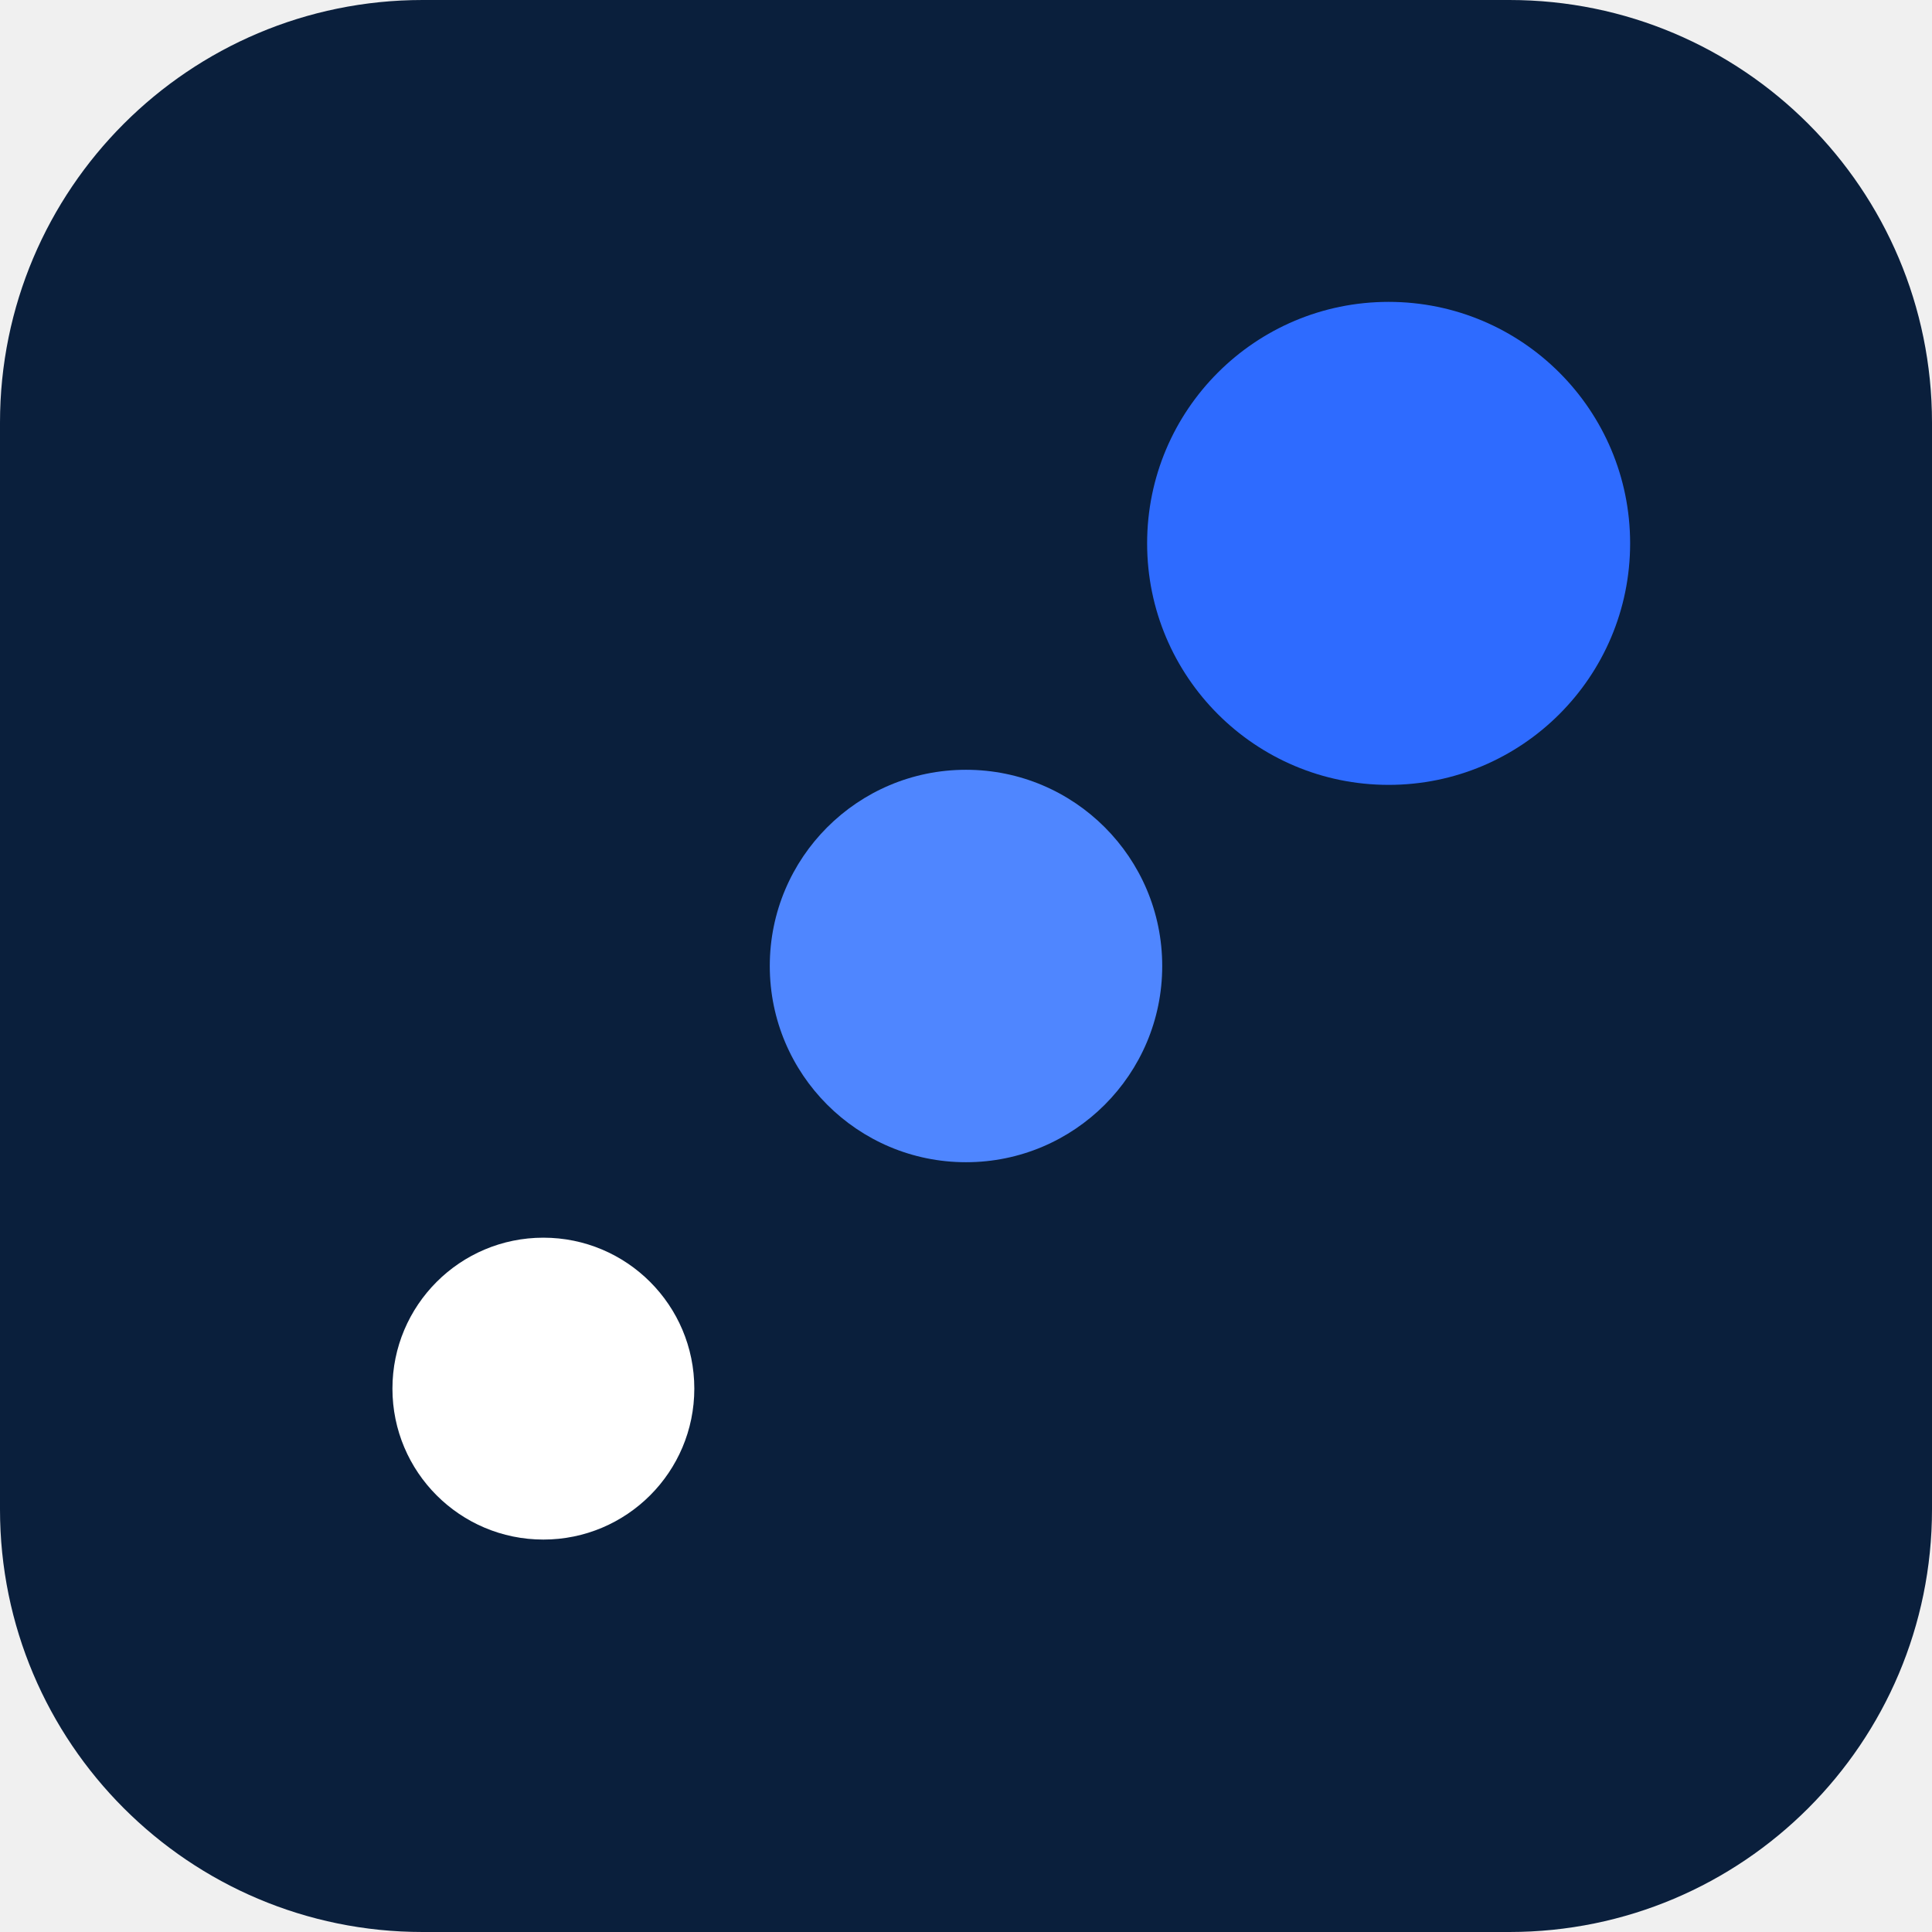
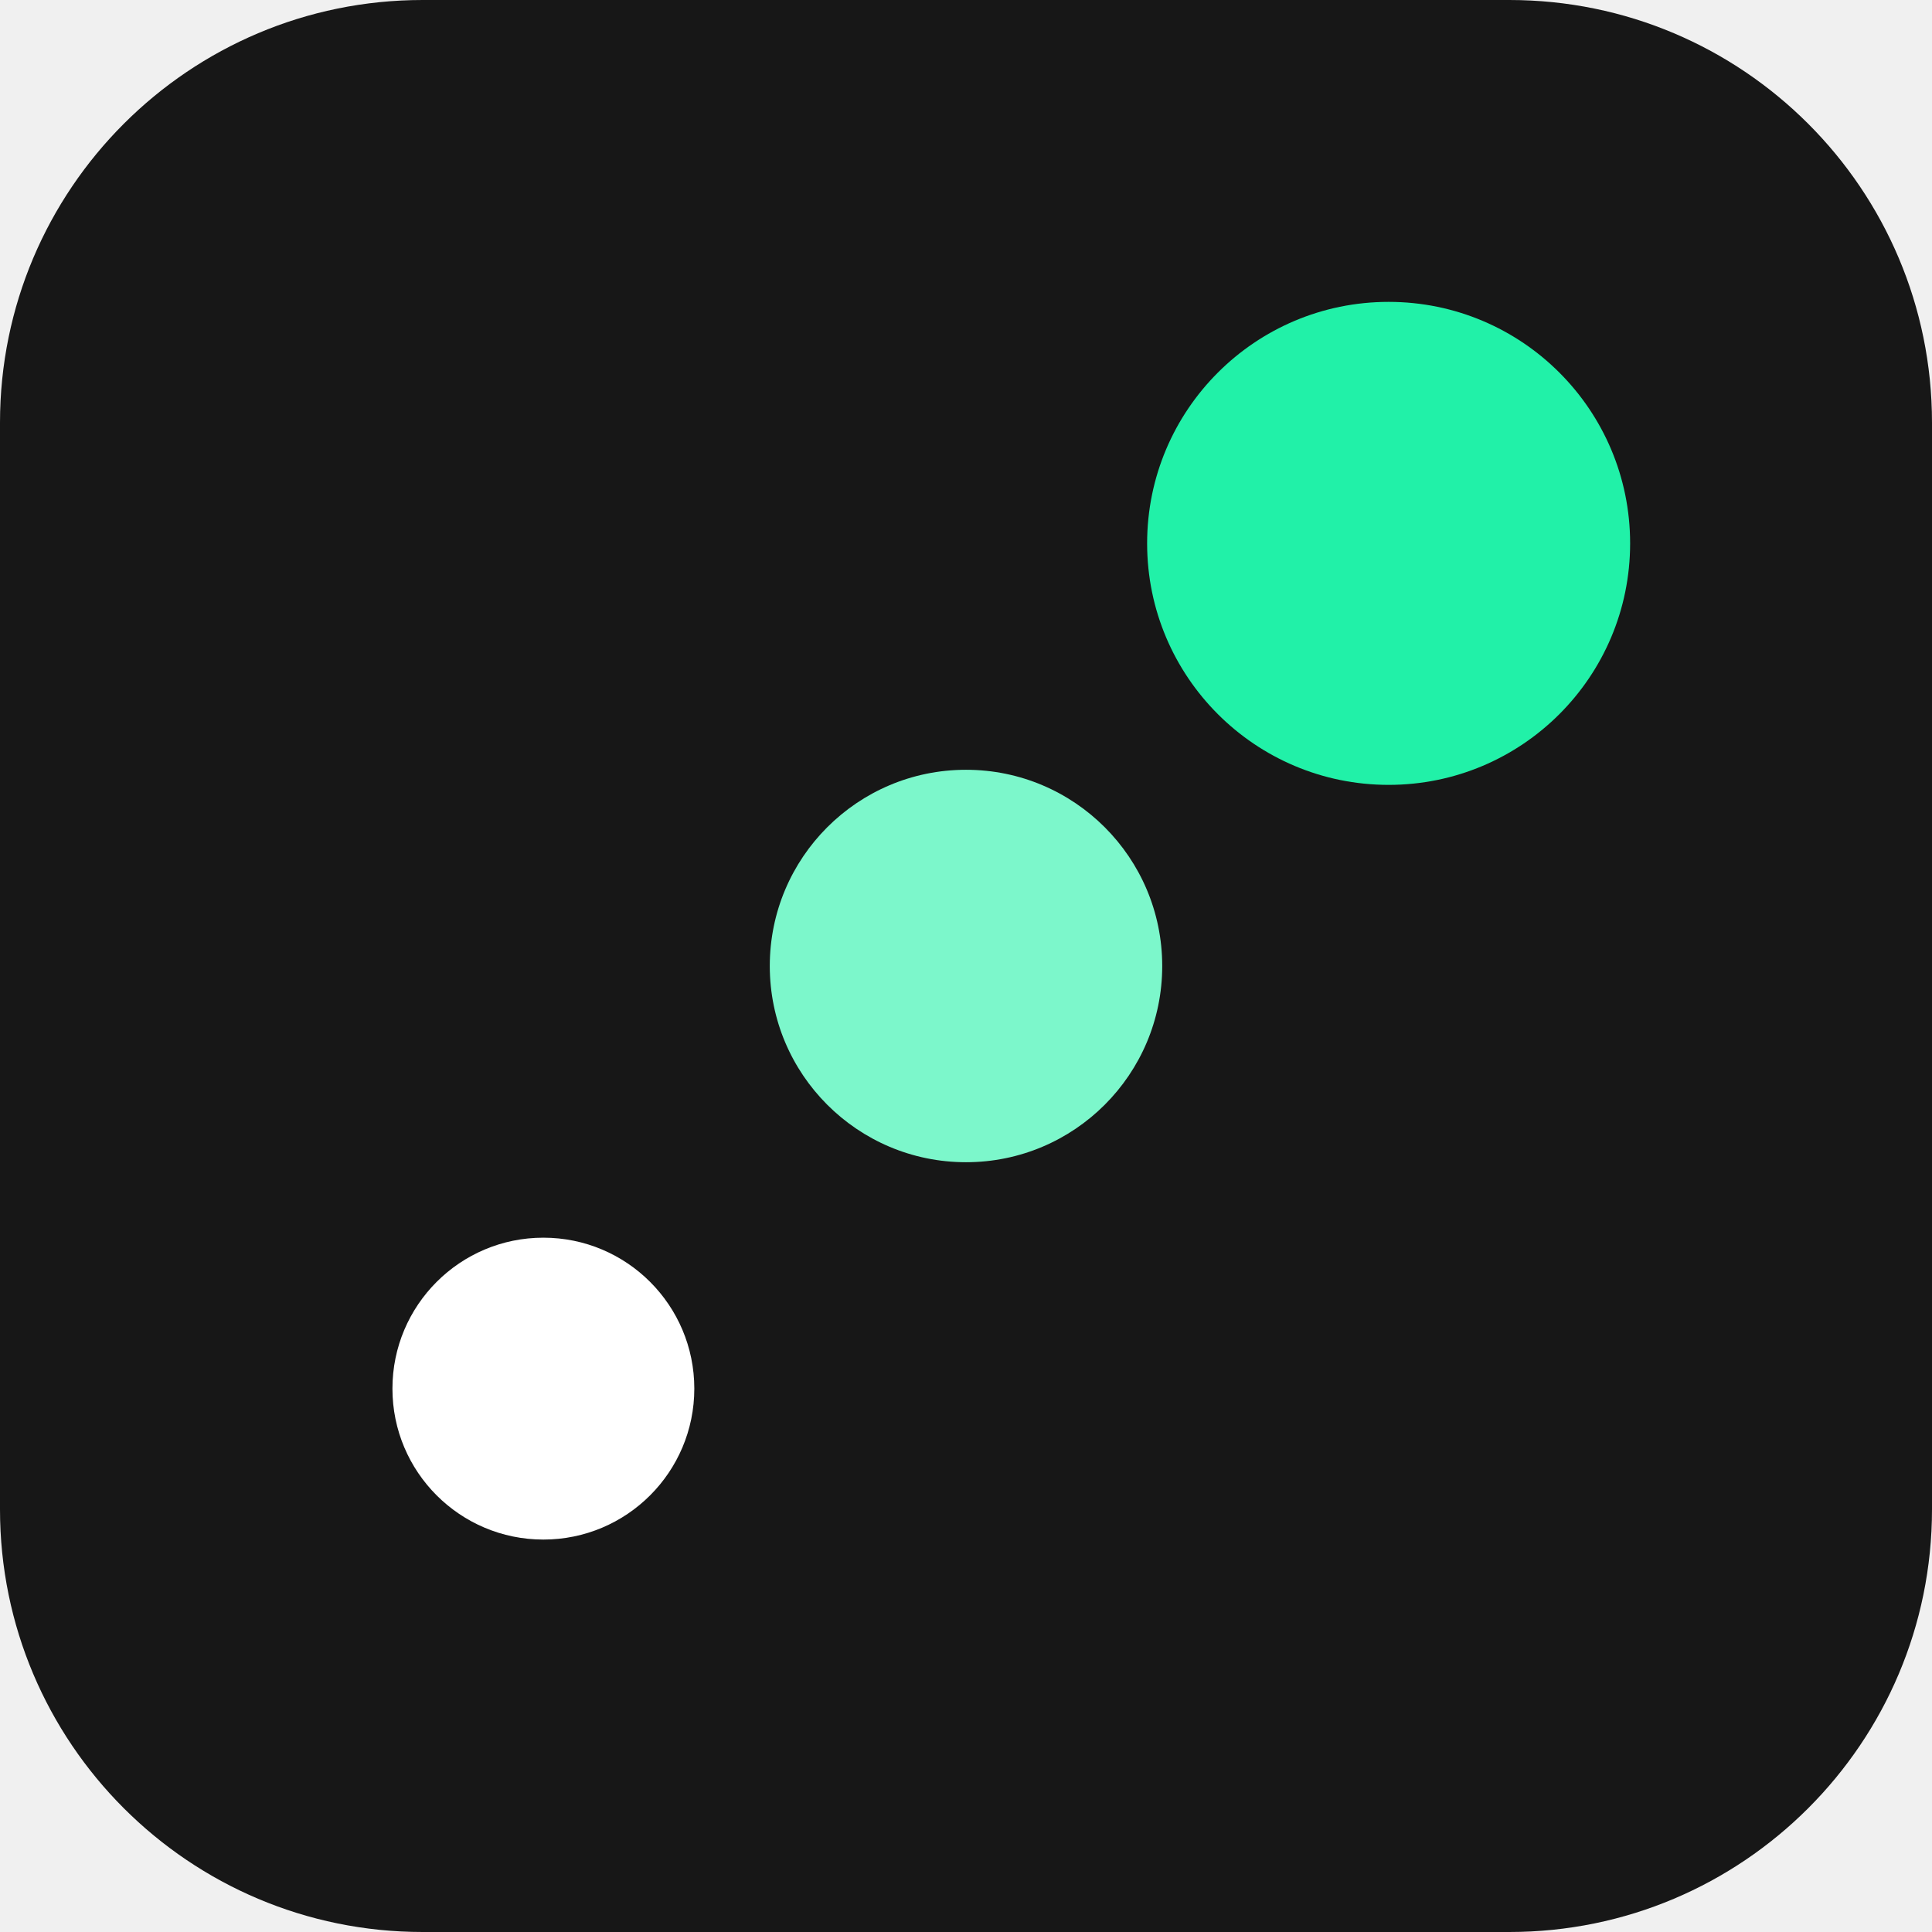
<svg xmlns="http://www.w3.org/2000/svg" width="64" height="64" viewBox="0 0 64 64">
-   <rect width="64" height="64" rx="14" fill="#0A1F3C" />
+   <rect width="64" height="64" rx="14" fill="#171717" />
  <circle cx="18" cy="46" r="5" fill="#FFFFFF" />
-   <circle cx="32" cy="32" r="6.5" fill="#4F86FF" />
-   <circle cx="46" cy="18" r="8" fill="#2E6BFF" />
+   <circle cx="32" cy="32" r="6.5" fill="#7CF7CB" />
+   <circle cx="46" cy="18" r="8" fill="#21F1A8" />
</svg>
